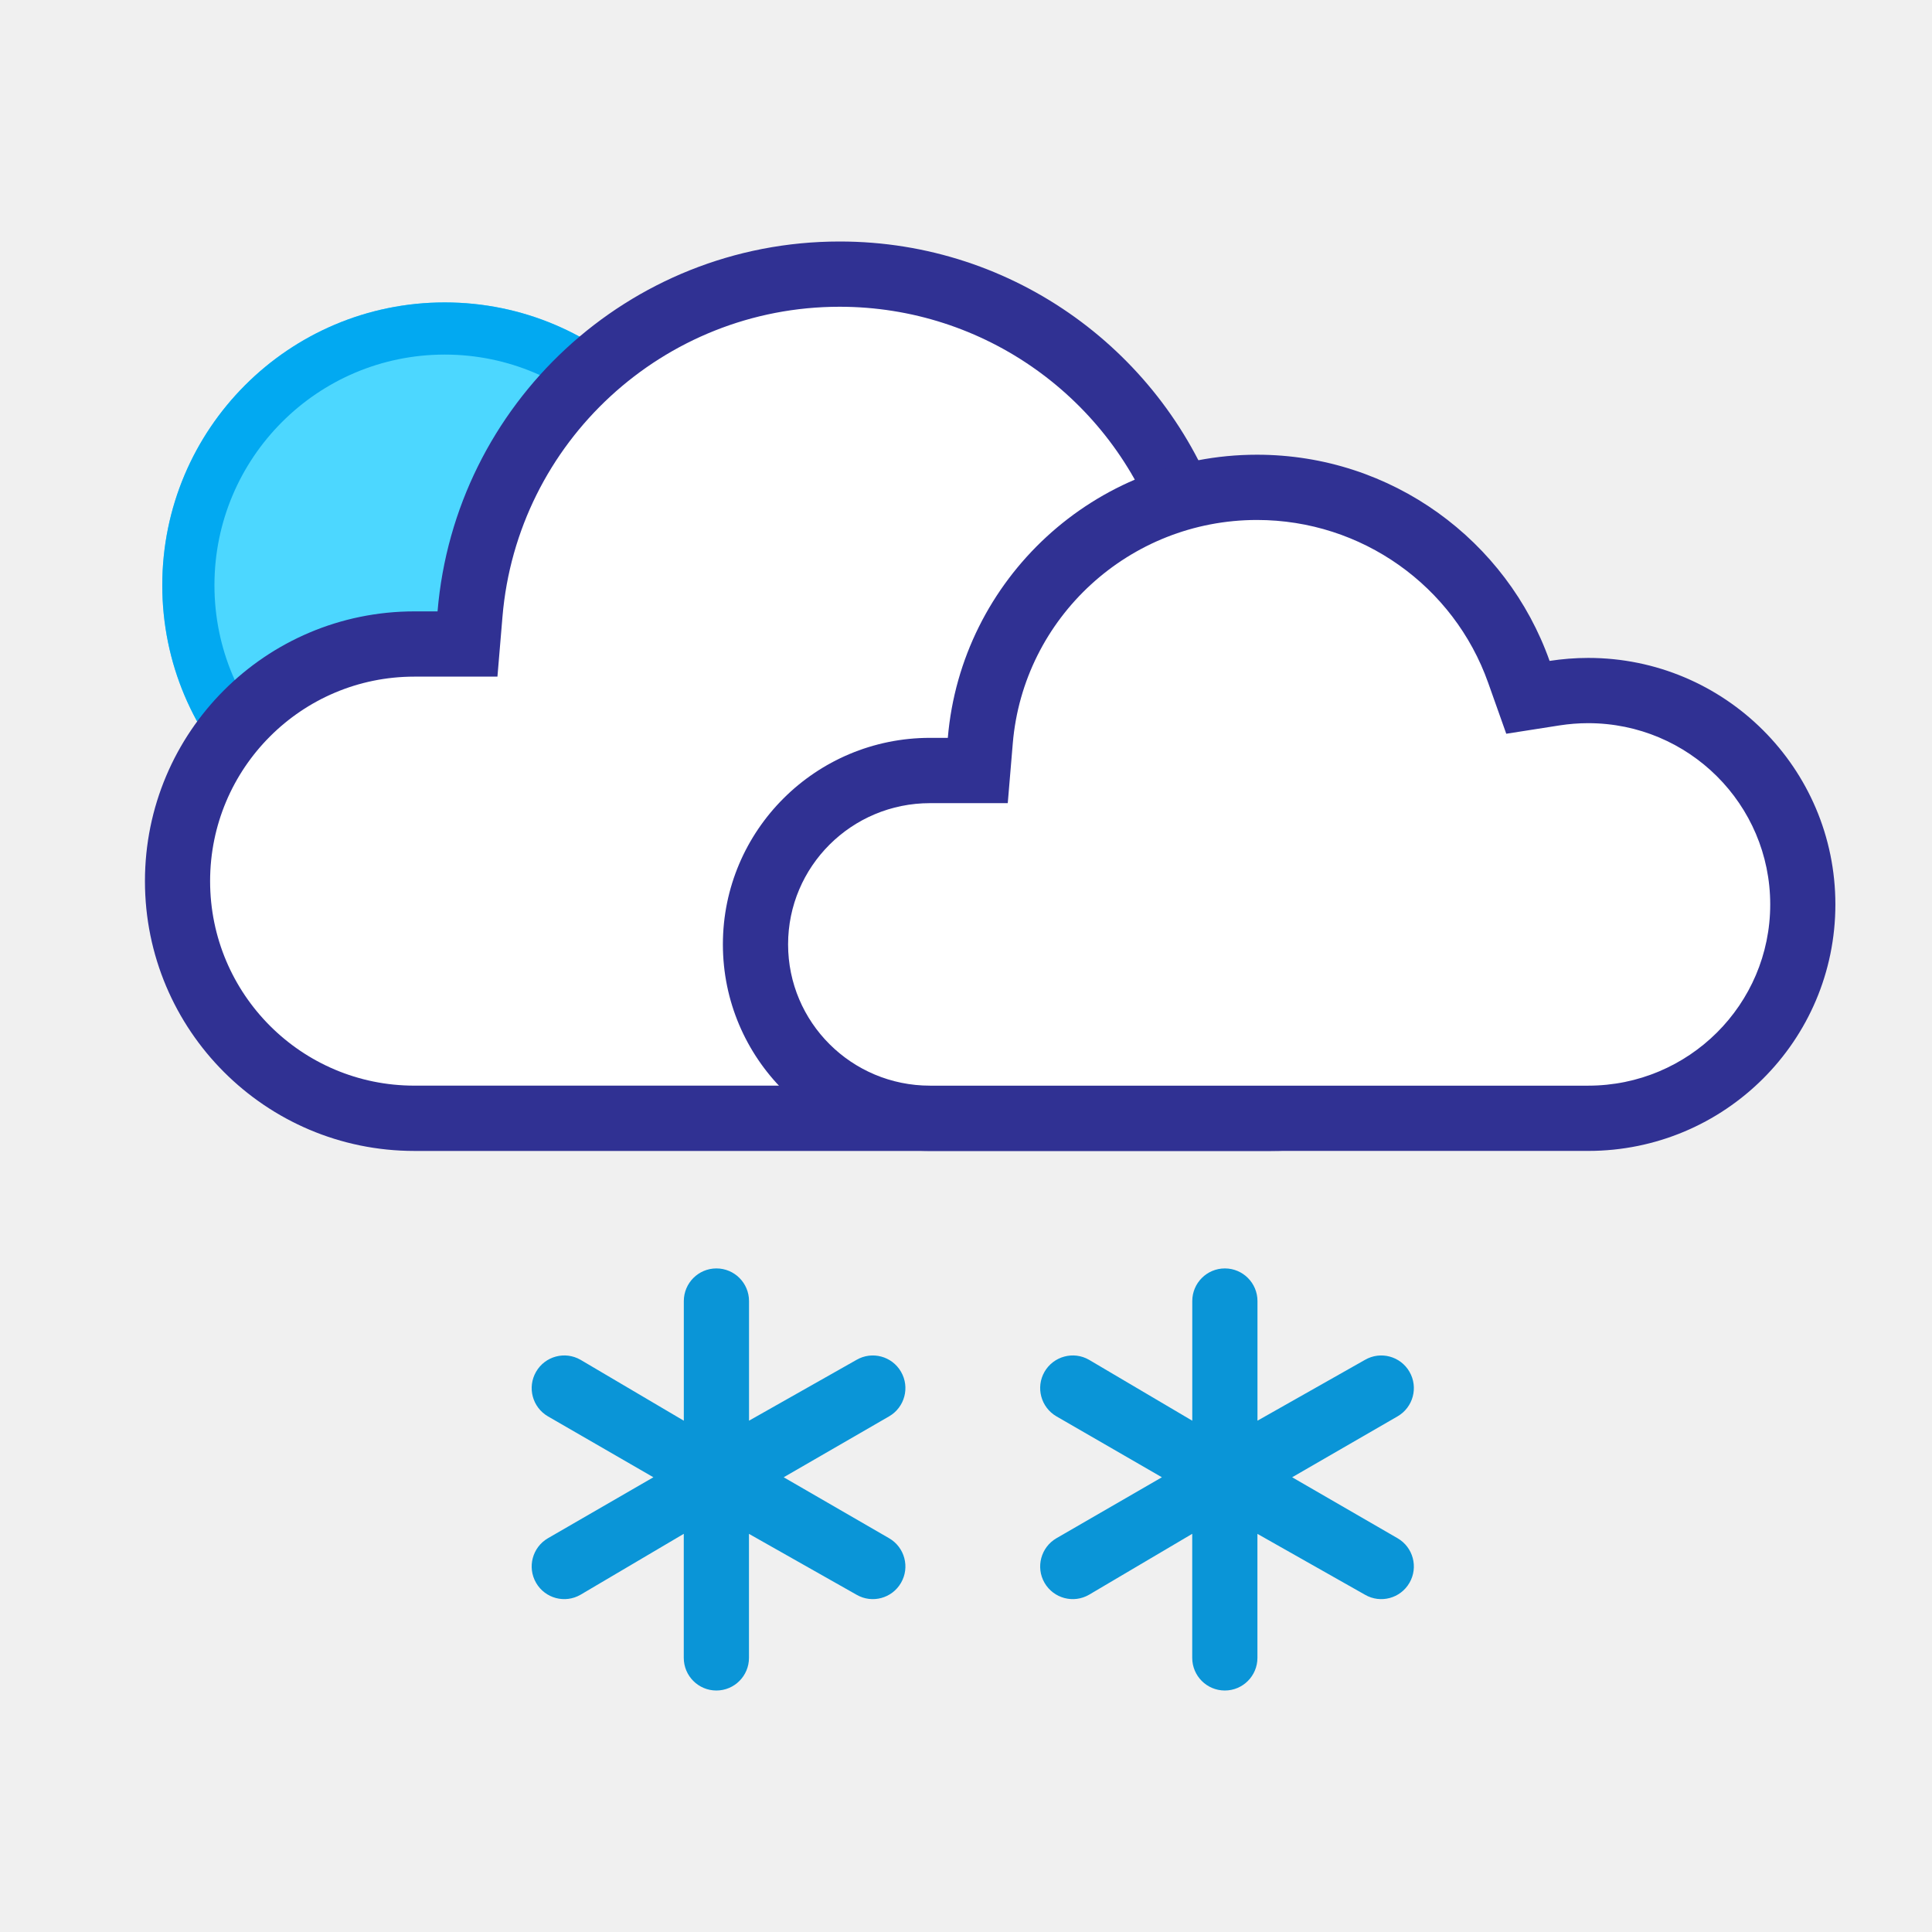
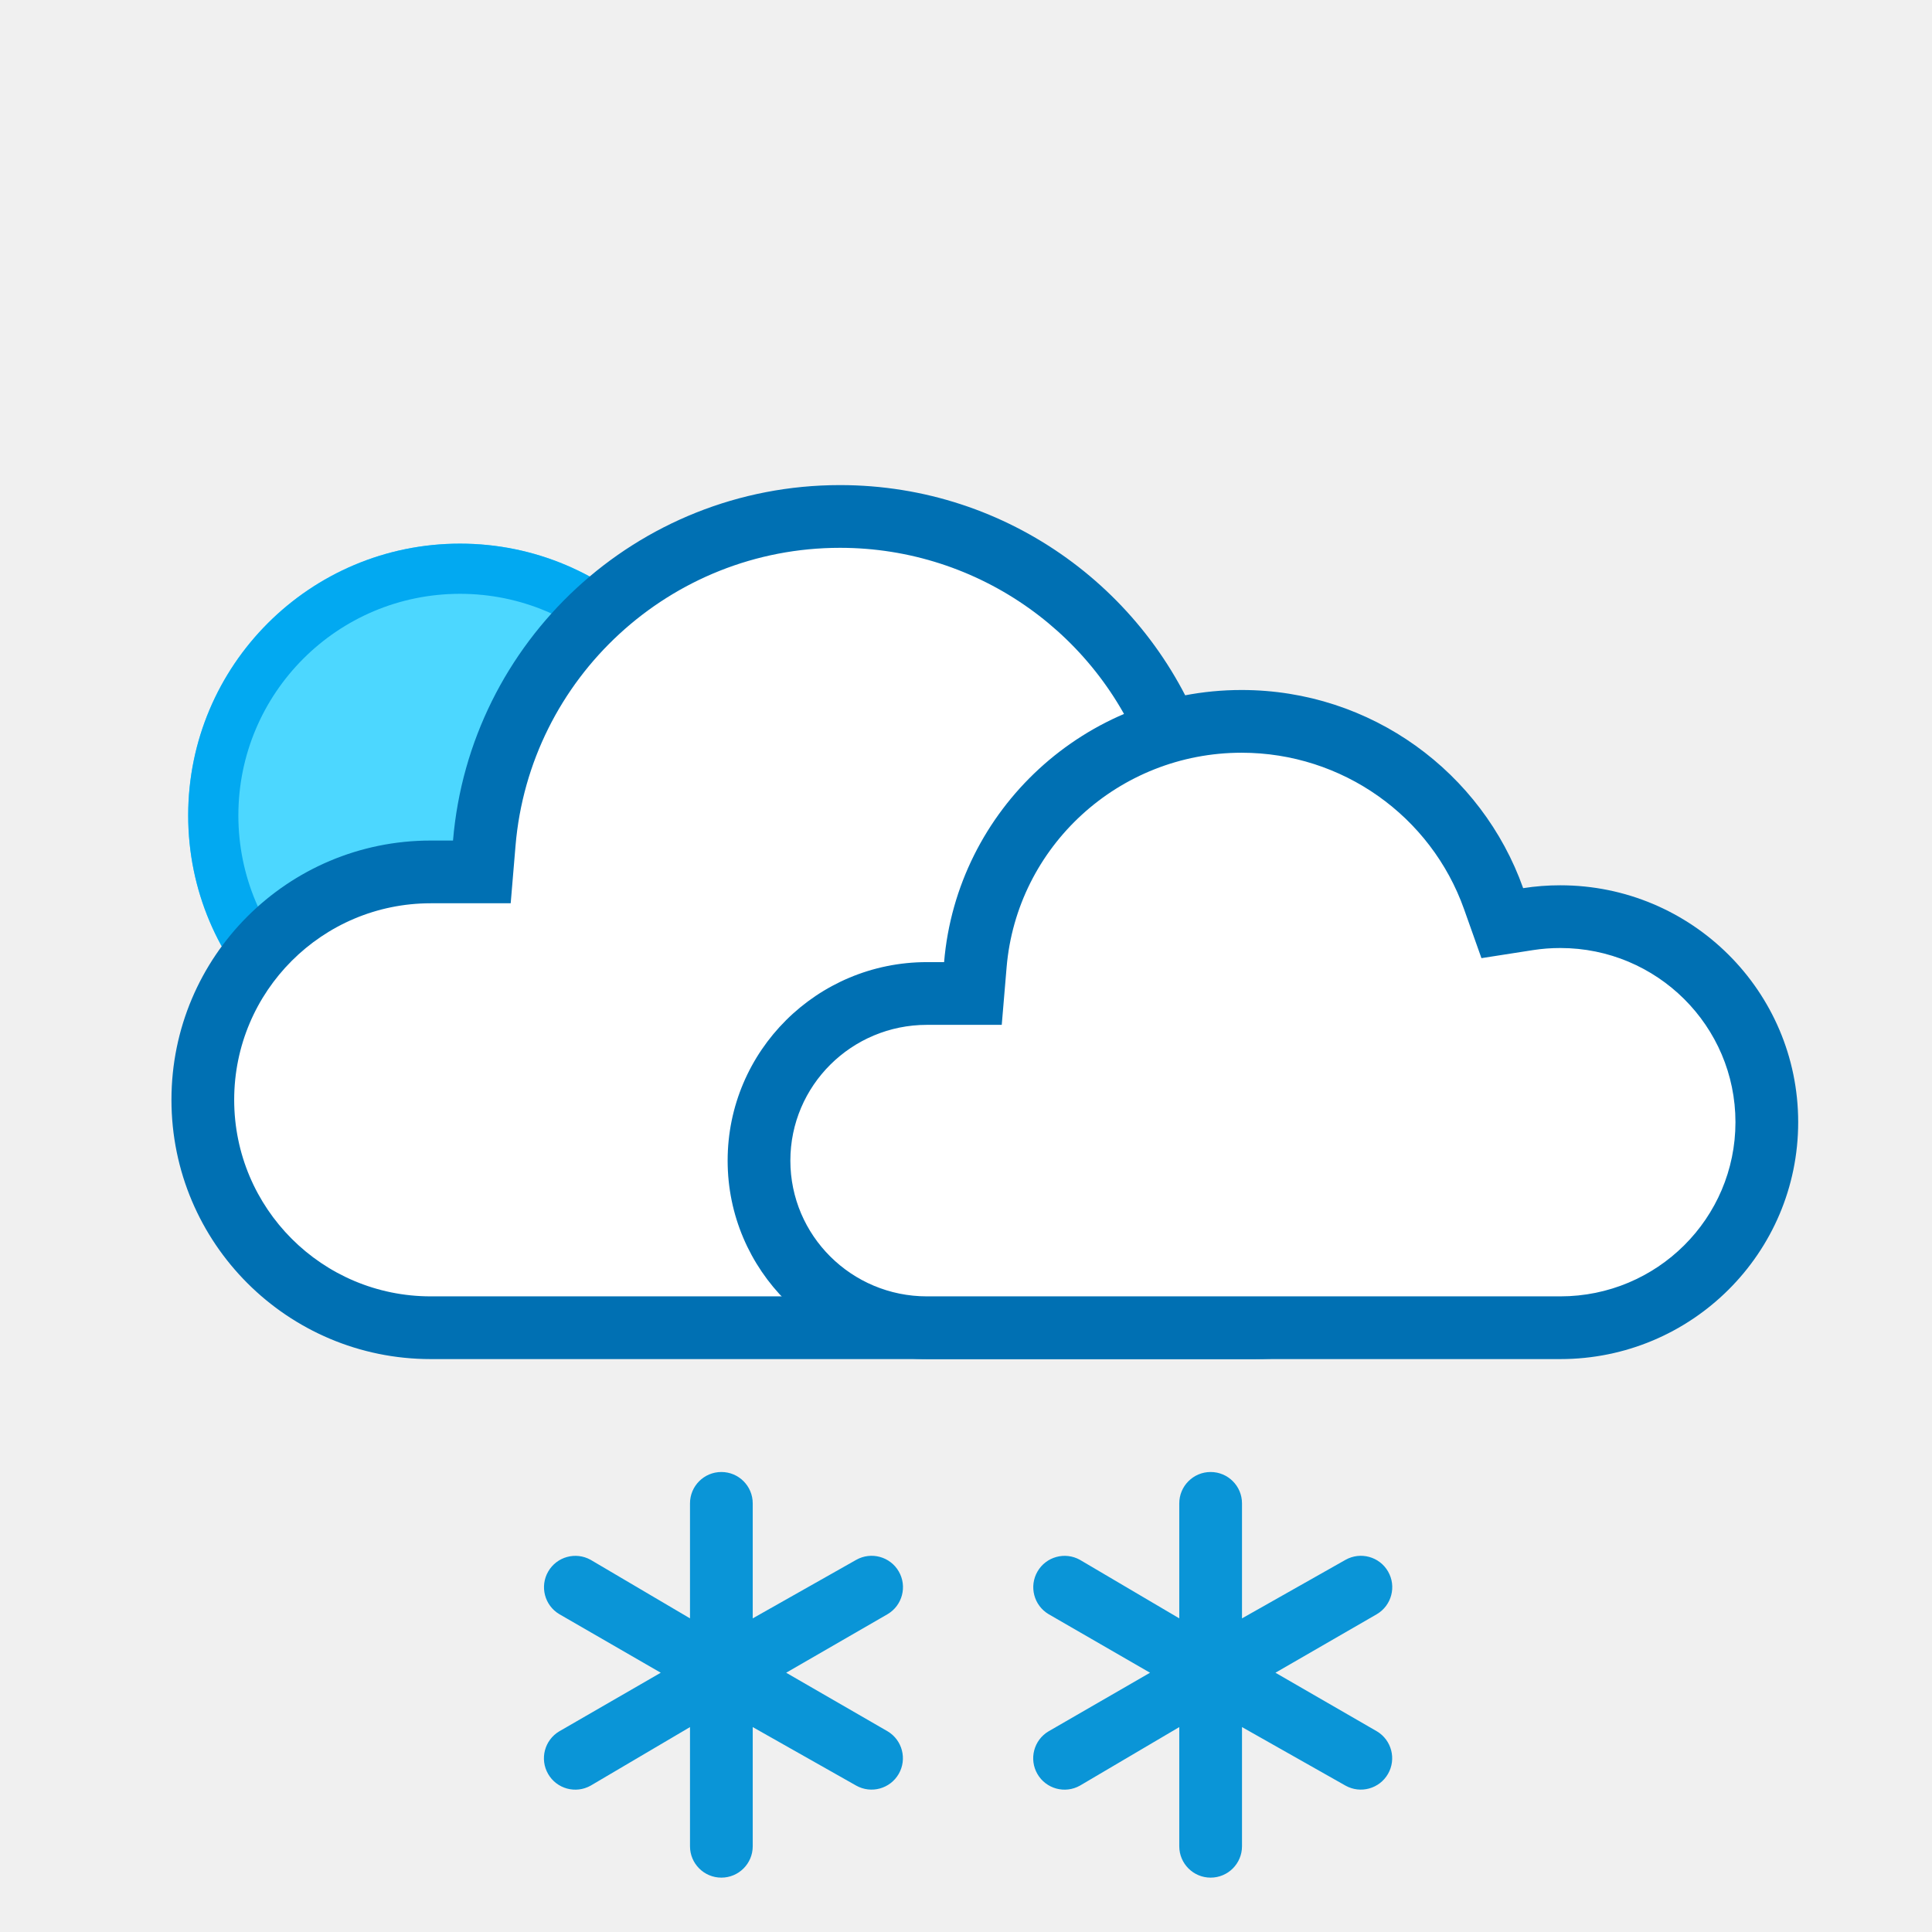
- <svg xmlns="http://www.w3.org/2000/svg" width="40" height="40" viewBox="0 0 40 40">
+ <svg xmlns="http://www.w3.org/2000/svg" width="512" height="512" viewBox="25 25 462 462">
  <g fill="none" fill-rule="evenodd">
    <g fill-rule="nonzero">
-       <g>
-         <g>
-           <path fill="#4CD7FF" d="M5.848 11.712C2.618 11.712 0 9.09 0 5.856S2.618 0 5.848 0s5.849 2.622 5.849 5.856-2.619 5.856-5.849 5.856z" transform="translate(3, 5) translate(0.359897, 1.261261)" />
-           <path fill="#02A9F1" d="M5.848 10.63c2.634 0 4.769-2.137 4.769-4.774S8.482 1.08 5.848 1.08c-2.633 0-4.768 2.138-4.768 4.775 0 2.637 2.135 4.775 4.768 4.775zm0 1.082C2.618 11.712 0 9.09 0 5.856S2.618 0 5.848 0s5.849 2.622 5.849 5.856-2.619 5.856-5.849 5.856z" transform="translate(3, 5) translate(0.359897, 1.261261)" />
-         </g>
-         <g>
-           <g>
-             <path fill="#FFF" d="M14.384.45c-4.116 0-7.536 3.164-7.878 7.245l-.034.413h-.893c-2.833 0-5.13 2.299-5.13 5.135 0 2.837 2.297 5.135 5.13 5.135h17.724c3.43 0 6.209-2.783 6.209-6.216 0-3.433-2.78-6.216-6.209-6.216-.327 0-.65.025-.97.075l-.368.058-.125-.353C20.732 2.59 17.762.45 14.384.45z" transform="translate(3, 5)" />
-             <path fill="#303193" d="M14.384 1.351c-3.648 0-6.678 2.804-6.981 6.42l-.104 1.238H5.578c-2.335 0-4.228 1.895-4.228 4.234 0 2.34 1.893 4.234 4.229 4.234h17.724c2.932 0 5.309-2.38 5.309-5.315 0-2.935-2.377-5.315-5.309-5.315-.28 0-.557.022-.83.064l-1.107.174-.374-1.058c-.982-2.78-3.615-4.676-6.608-4.676zm0-1.351c3.638 0 6.733 2.327 7.88 5.576.339-.053.686-.08 1.04-.08 3.677 0 6.657 2.984 6.657 6.666 0 3.682-2.98 6.667-6.658 6.667H5.58c-3.081 0-5.579-2.5-5.579-5.586 0-3.085 2.497-5.585 5.579-5.585h.479C6.418 3.368 10.008 0 14.384 0z" transform="translate(3, 5)" />
-           </g>
-           <g>
-             <path fill="#FFF" d="M11.018.328C7.86.328 5.237 2.762 4.974 5.9l-.026.318h-.685c-2.174 0-3.935 1.768-3.935 3.95 0 2.181 1.761 3.949 3.935 3.949H17.86c2.63 0 4.763-2.14 4.763-4.781 0-2.64-2.133-4.781-4.763-4.781-.251 0-.5.02-.744.058l-.283.044-.096-.27c-.85-2.413-3.129-4.059-5.72-4.059z" transform="translate(3, 5) translate(11.96658, 4.414414)" />
-             <path fill="#303193" d="M11.058 1.351c-2.643 0-4.837 2.022-5.056 4.625l-.104 1.238h-1.61c-1.624 0-2.938 1.31-2.938 2.924 0 1.615 1.314 2.925 2.939 2.925h13.626c2.083 0 3.769-1.681 3.769-3.752 0-2.071-1.686-3.753-3.77-3.753-.199 0-.396.016-.59.046l-1.105.173-.375-1.056c-.71-2.002-2.617-3.37-4.786-3.37zm0-1.351c2.797 0 5.176 1.781 6.058 4.269.26-.04.527-.062.799-.062 2.827 0 5.118 2.285 5.118 5.104 0 2.818-2.291 5.103-5.118 5.103H4.289C1.92 14.414 0 12.5 0 10.138c0-2.361 1.92-4.276 4.289-4.276h.368C4.934 2.58 7.694 0 11.058 0z" transform="translate(3, 5) translate(11.96658, 4.414414)" />
-           </g>
-         </g>
-         <g fill="#0A95D7">
-           <path d="M4.499 3.153l2.227-1.26c.322-.187.735-.076.921.247.187.323.076.736-.247.923L5.218 4.324 7.4 5.586c.323.187.434.6.247.923-.186.323-.599.434-.921.247l-2.227-1.26v2.567c0 .373-.302.676-.675.676-.373 0-.675-.303-.675-.676V5.495L1.012 6.756c-.323.187-.735.076-.921-.247-.187-.323-.076-.736.246-.923L2.52 4.324.337 3.063c-.322-.187-.433-.6-.246-.923.186-.323.598-.434.921-.248L3.15 3.153V.676c0-.373.302-.676.675-.676.373 0 .675.303.675.676v2.477zM15.026 3.153l2.227-1.26c.322-.187.735-.076.921.247.187.323.076.736-.247.923l-2.182 1.261 2.182 1.262c.323.187.434.6.247.923-.186.323-.599.434-.921.247l-2.227-1.26v2.567c0 .373-.302.676-.675.676-.373 0-.675-.303-.675-.676V5.495L11.54 6.756c-.323.187-.735.076-.922-.247-.186-.323-.075-.736.247-.923l2.183-1.262-2.183-1.261c-.322-.187-.433-.6-.247-.923.187-.323.6-.434.922-.248l2.137 1.261V.676c0-.373.302-.676.675-.676.373 0 .675.303.675.676v2.477z" transform="translate(3, 5) translate(8.007712, 21.26126)" />
-         </g>
-       </g>
+       <path d="M135 285c-35.899 0-65-29.101-65-65s29.101-65 65-65 65 29.101 65 65-29.101 65-65 65z" fill="#4CD7FF" />
+       <path d="M135 273c29.271 0 53-23.729 53-53s-23.729-53-53-53-53 23.729-53 53 23.729 53 53 53zm0 12c-35.899 0-65-29.101-65-65s29.101-65 65-65 65 29.101 65 65-29.101 65-65 65z" fill="#02A9F1" />
    </g>
+     <path d="M225.87 146c-45.752 0-83.754 35.117-87.558 80.418l-.385 4.582h-9.924C96.516 231 71 256.517 71 288c0 31.485 25.518 57 57.003 57H325c38.108 0 69-30.892 69-69 0-38.108-30.892-69-69-69-3.636 0-7.234.28-10.775.836l-4.103.643-1.385-3.916C296.425 169.747 263.407 146 225.871 146z" fill="#FFF" />
+     <path d="M225.87 156c-40.542 0-74.223 31.123-77.593 71.255L147.122 241h-19.119C102.039 241 81 262.04 81 288c0 25.962 21.04 47 47.003 47H325c32.585 0 59-26.415 59-59s-26.415-59-59-59c-3.117 0-6.198.24-9.226.715l-12.31 1.93-4.155-11.748C288.4 177.046 259.137 156 225.871 156zm0-15c40.431 0 74.827 25.83 87.581 61.896A74.52 74.52 0 0 1 325 202c40.87 0 74 33.13 74 74s-33.13 74-74 74H128.003C93.76 350 66 322.25 66 288c0-34.242 27.751-62 62.003-62h5.326c3.998-47.608 43.907-85 92.542-85z" fill="#0070B3" fill-rule="nonzero" />
+     <path d="M321.459 193.644c-35.1 0-64.256 27.009-67.174 61.85l-.295 3.525h-7.614c-24.157 0-43.732 19.625-43.732 43.84 0 24.215 19.577 43.839 43.732 43.839h151.133c29.236 0 52.936-23.76 52.936-53.07 0-29.308-23.7-53.068-52.936-53.068-2.79 0-5.55.216-8.266.643l-3.148.494-1.062-3.011c-9.446-26.778-34.777-45.042-63.574-45.042z" fill="#FFF" />
+     <path d="M321.904 205c-29.377 0-53.76 22.437-56.196 51.332l-1.16 13.74h-17.882c-18.06 0-32.666 14.546-32.666 32.464C214 320.455 228.609 335 246.666 335h151.445C421.26 335 440 316.338 440 293.35c0-22.99-18.74-41.651-41.889-41.651-2.22 0-4.412.17-6.565.506l-12.287 1.917-4.161-11.718C367.205 220.178 346.012 205 321.904 205zm0-15c31.081 0 57.524 19.774 67.329 47.384a57.552 57.552 0 0 1 8.878-.685c31.419 0 56.889 25.363 56.889 56.65C455 324.637 429.53 350 398.111 350H246.666C220.341 350 199 328.755 199 302.536c0-26.214 21.334-47.464 47.666-47.464h4.095C253.834 218.626 284.514 190 321.904 190z" fill="#0070B3" fill-rule="nonzero" />
+     <path d="M205 412l24.75-13.994a7.5 7.5 0 0 1 7.499 12.99l-24.252 14.005 24.252 14.005a7.5 7.5 0 0 1-7.498 12.99L205 438v28.5a7.5 7.5 0 0 1-15 0V438l-23.75 13.996a7.5 7.5 0 0 1-7.499-12.99l24.252-14.005-24.252-14.005a7.5 7.5 0 0 1 7.498-12.99L190 412v-27.5a7.5 7.5 0 0 1 15 0V412zm117 0l24.75-13.994a7.5 7.5 0 0 1 7.499 12.99l-24.252 14.005 24.252 14.005a7.5 7.5 0 0 1-7.498 12.99L322 438v28.5a7.5 7.5 0 1 1-15 0V438l-23.75 13.996a7.5 7.5 0 0 1-7.499-12.99l24.252-14.005-24.252-14.005a7.5 7.5 0 0 1 7.498-12.99L307 412v-27.5a7.5 7.5 0 1 1 15 0V412z" fill="#0A95D7" fill-rule="nonzero" />
  </g>
</svg>
